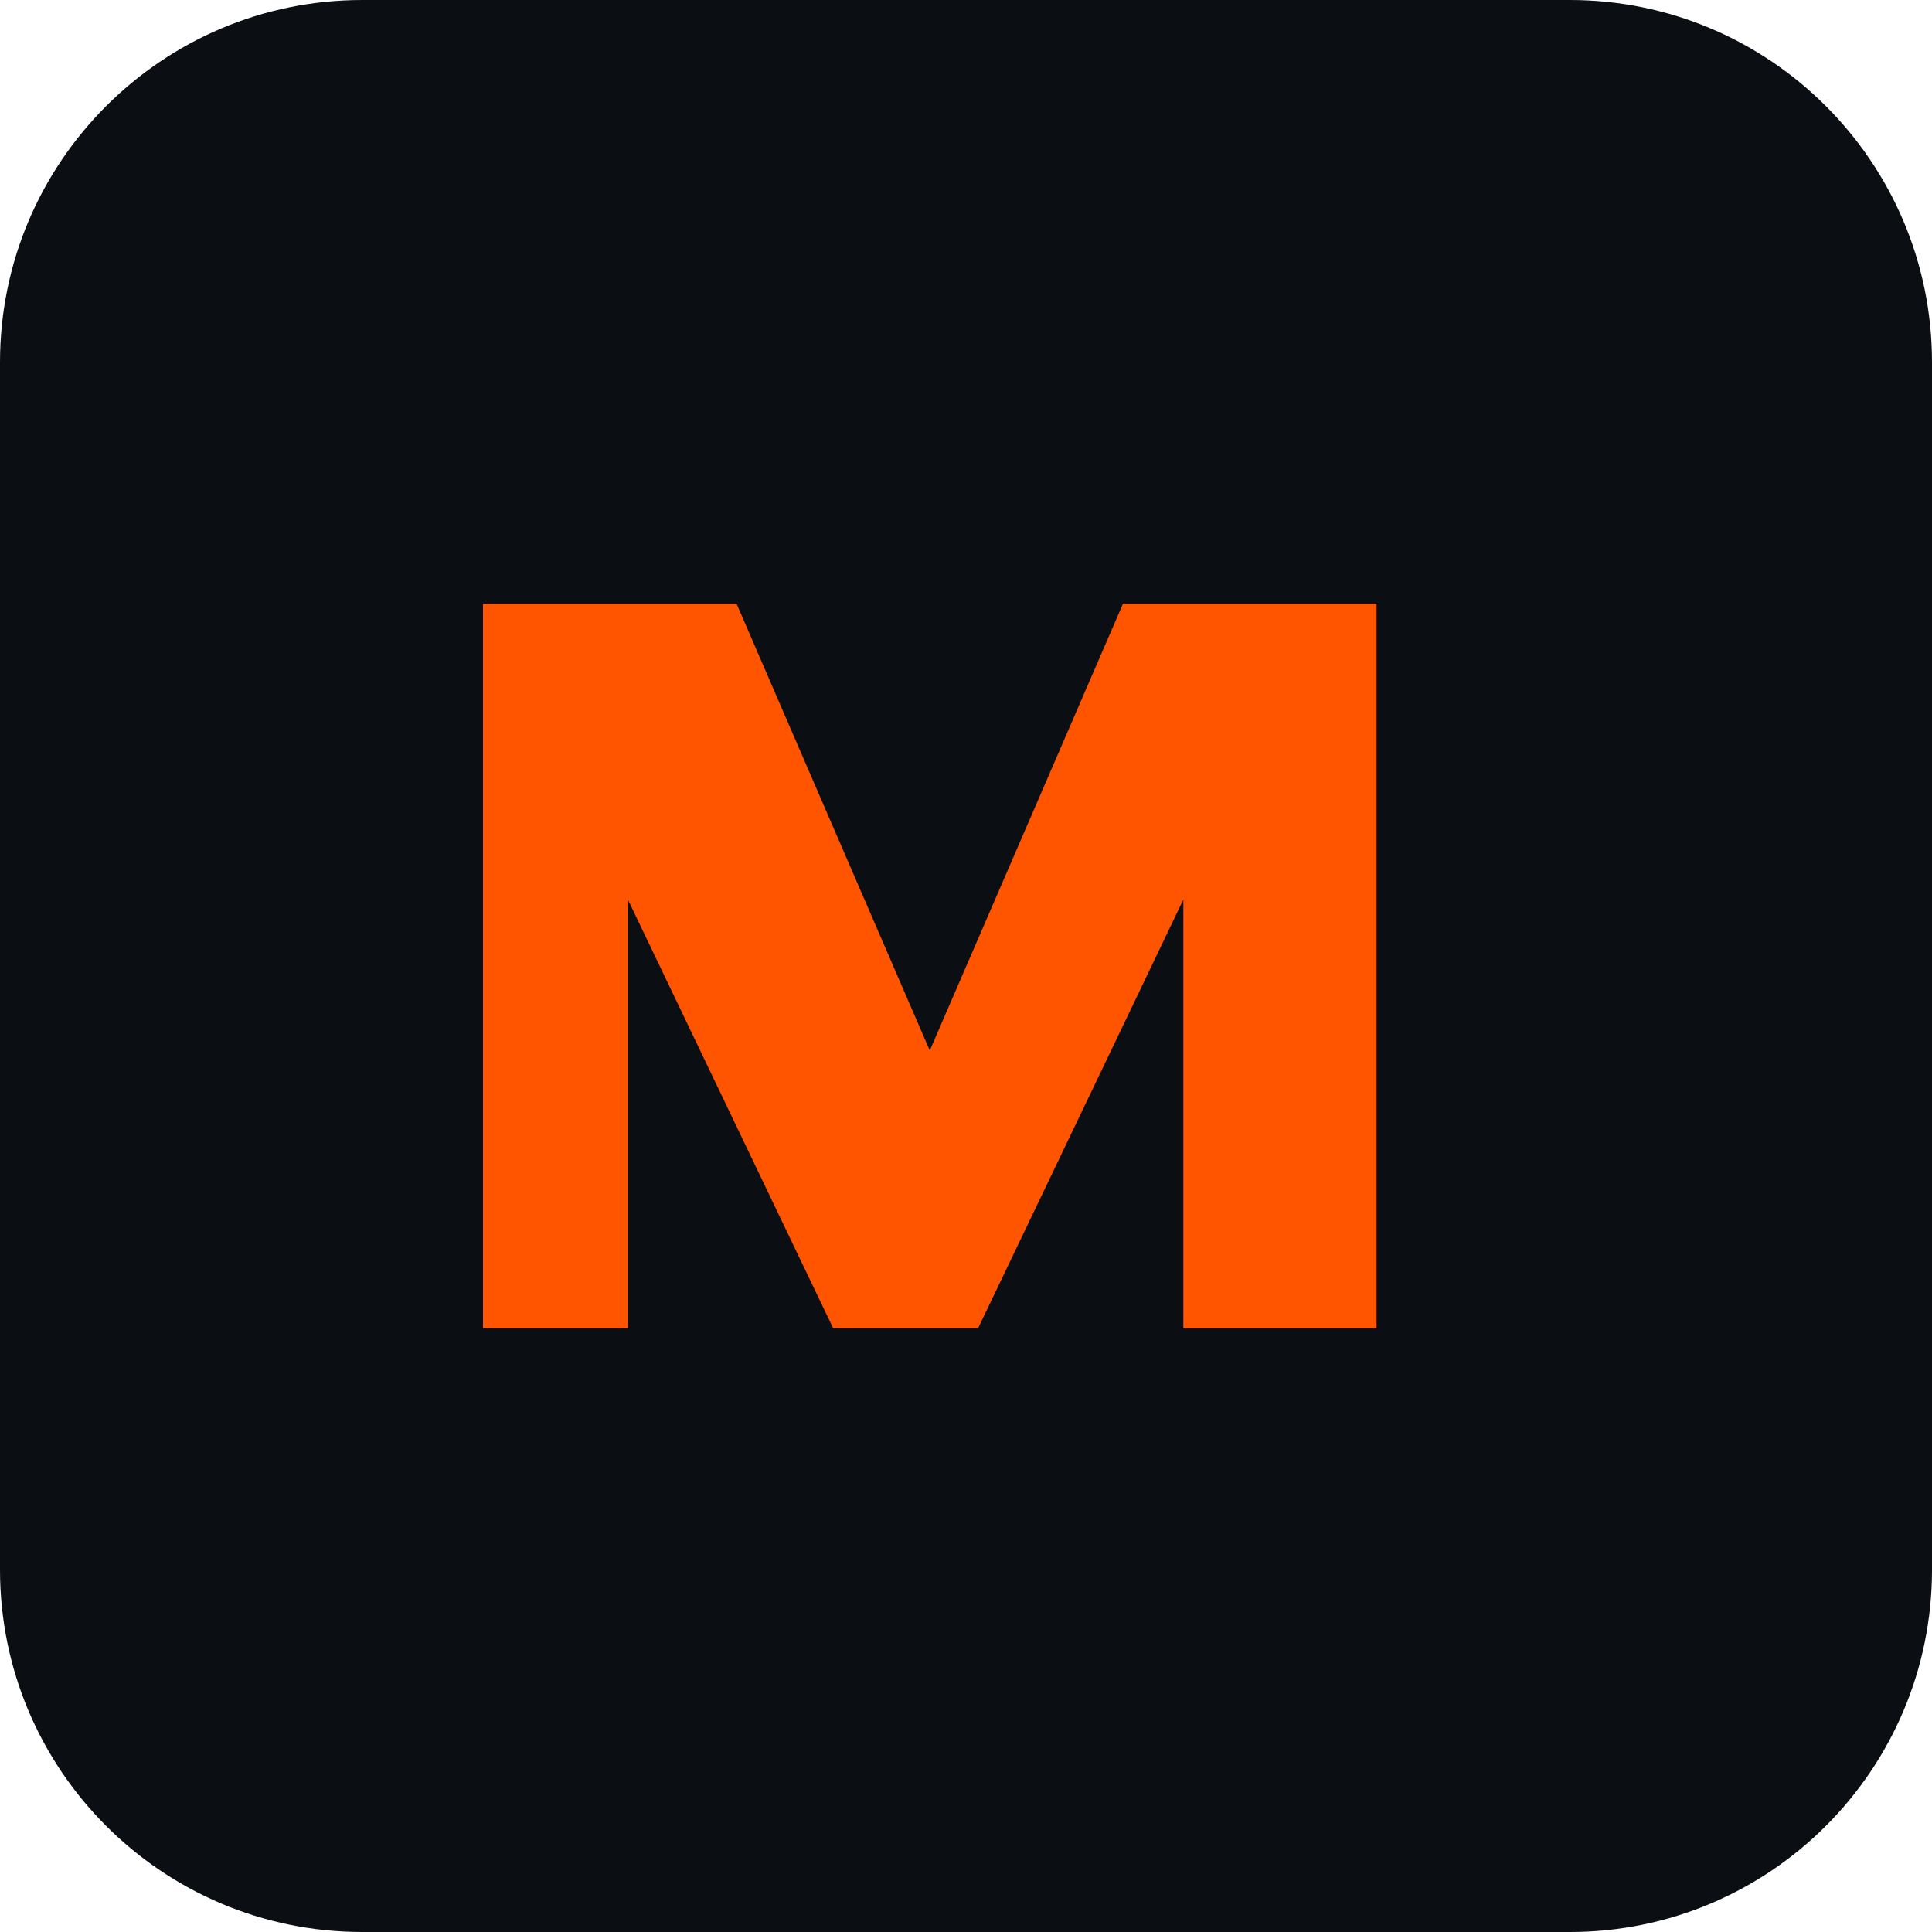
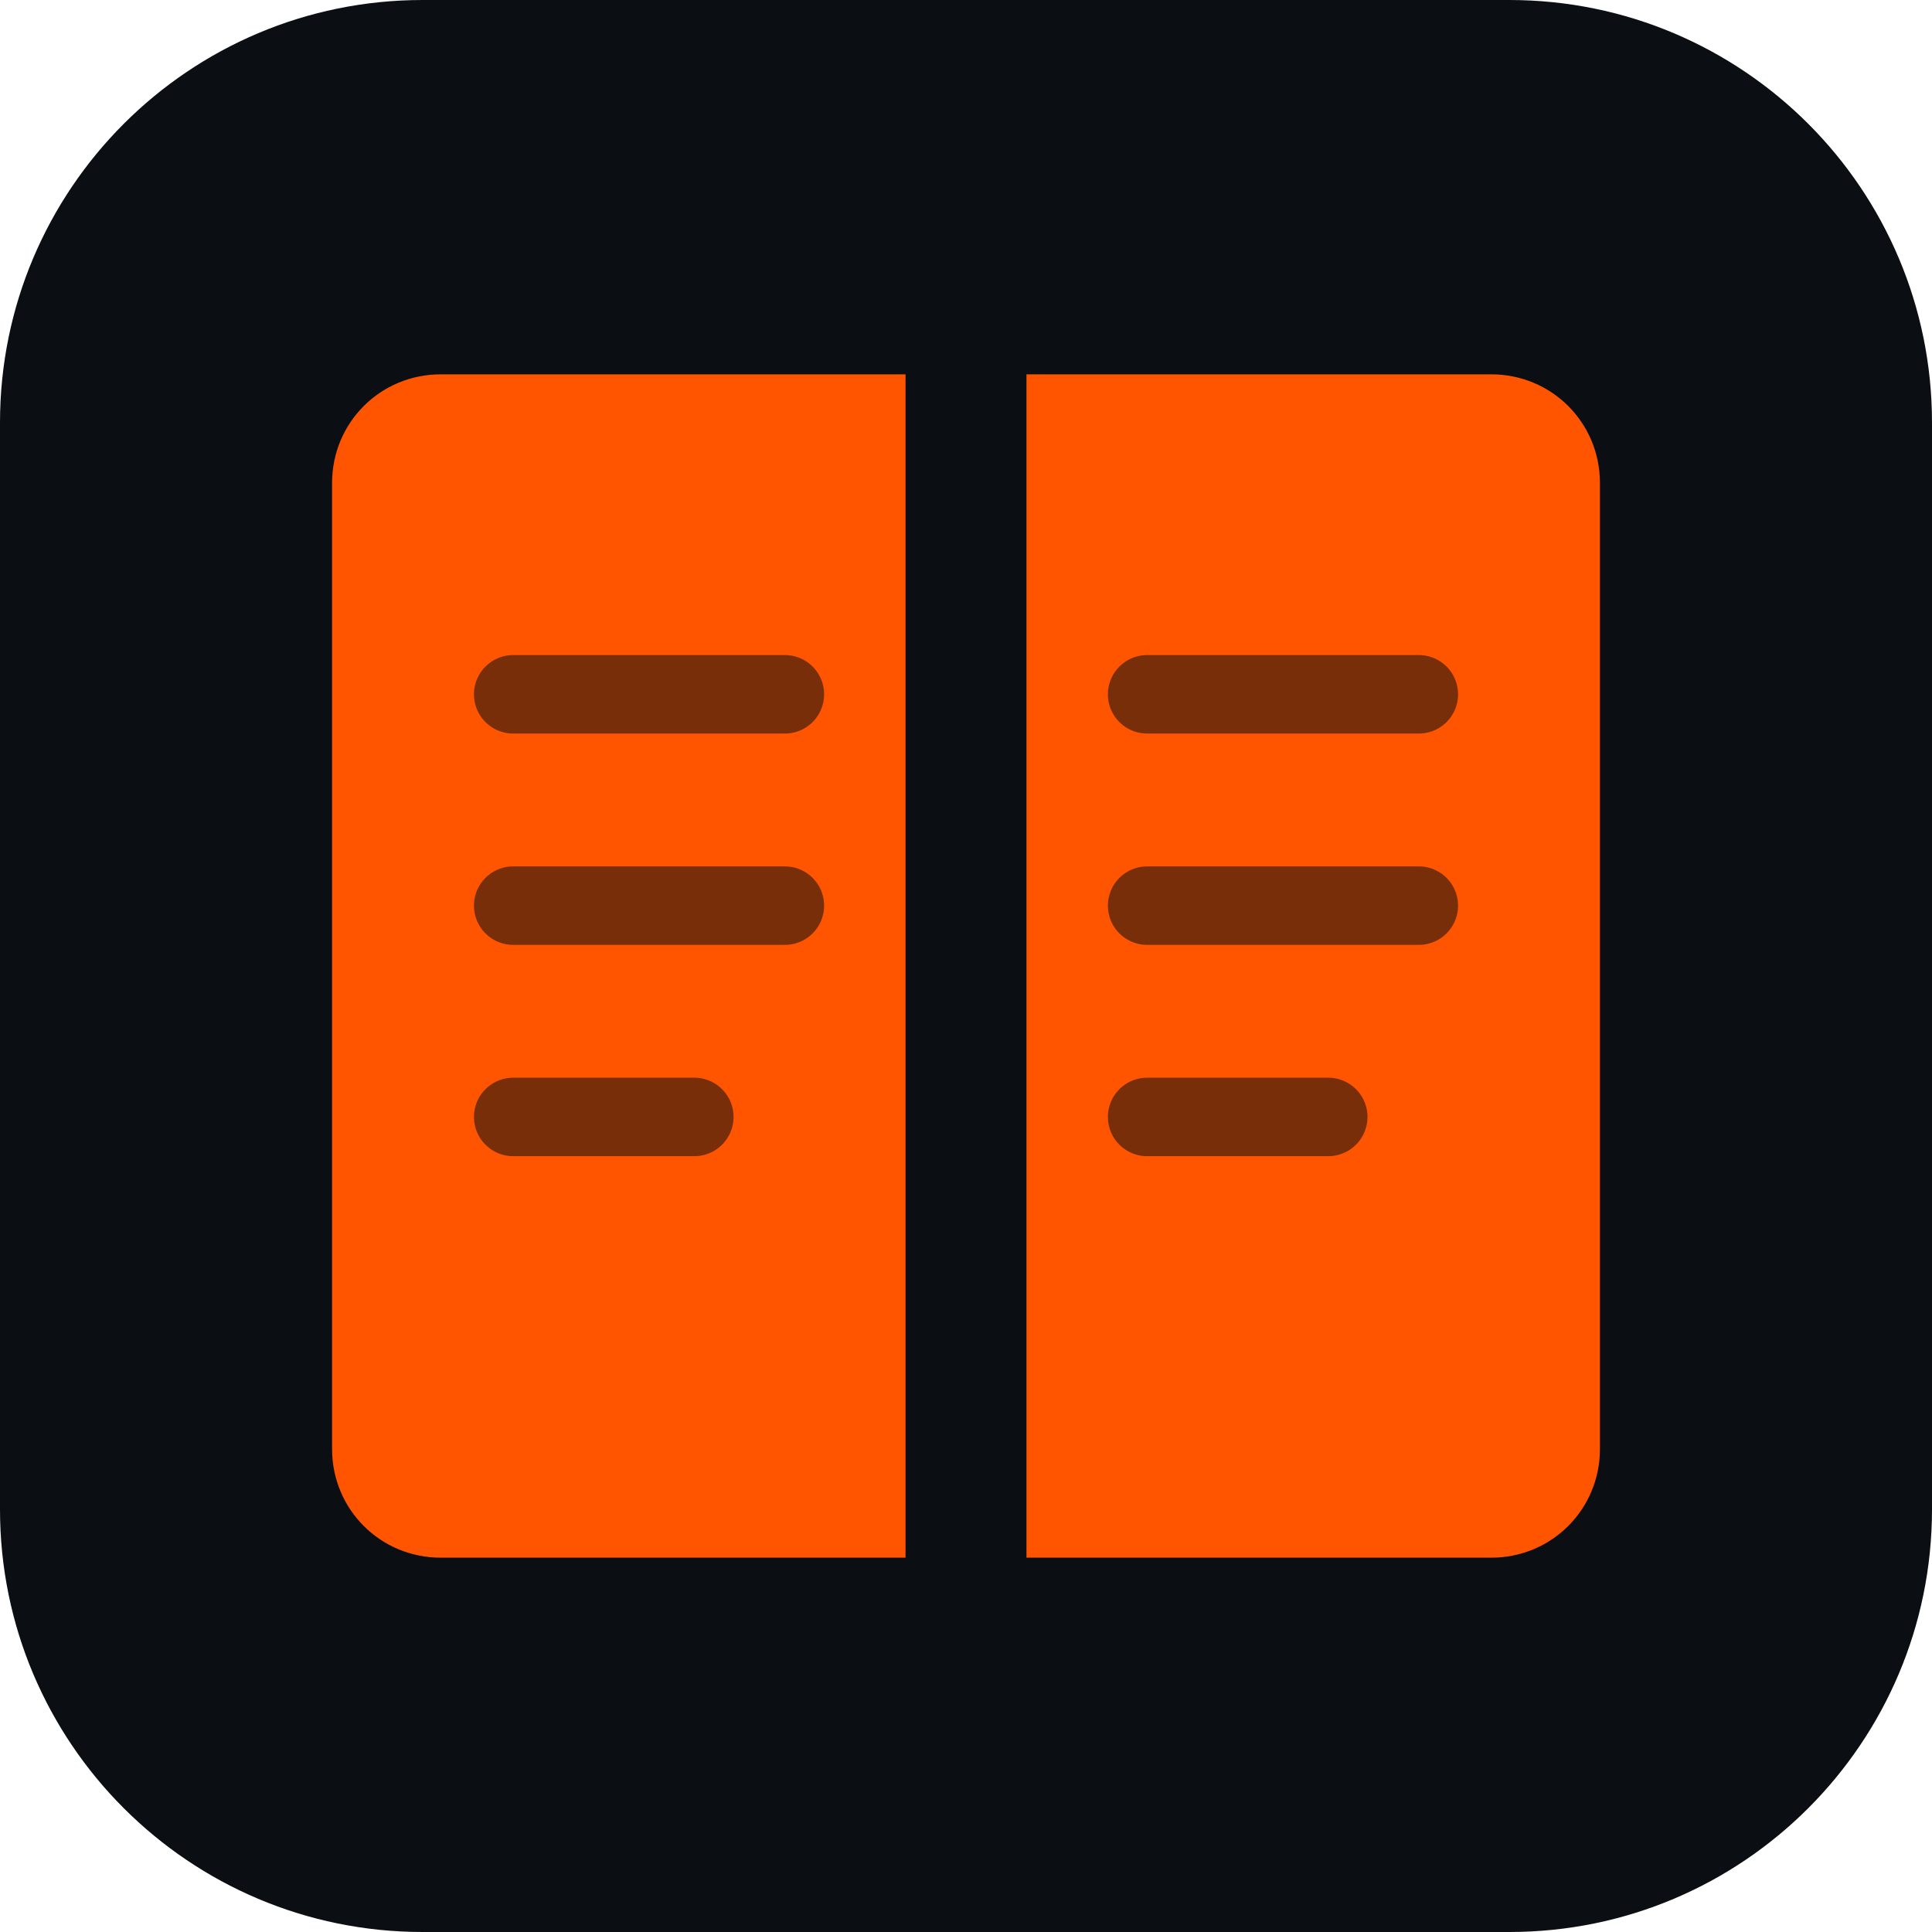
<svg xmlns="http://www.w3.org/2000/svg" viewBox="0 0 32 32" fill="none">
-   <rect width="32" height="32" rx="6" fill="#0b0e12" />
-   <path d="M8 22V10h4.2l3.2 7.4L18.6 10H22.8v12h-3.2v-7.1L16.2 22h-2.4l-3.4-7.1V22H8z" fill="#FF5500" />
+   <rect width="32" height="32" rx="7" fill="#0b0e12" />
+   <path d="M5.5 8c0-1 .8-1.8 1.8-1.8H15v19.6H7.3c-1 0-1.8-.8-1.8-1.8V8Z" fill="#FF5500" />
+   <path d="M26.5 8c0-1-.8-1.8-1.8-1.8H17v19.6h7.7c1 0 1.8-.8 1.8-1.8V8Z" fill="#FF5500" />
+   <rect x="15" y="6.2" width="2" height="19.6" fill="#0b0e12" />
+   <path d="M8.5 11.5h4.5M8.5 15h4.5M8.5 18.5h3" stroke="#0b0e12" stroke-width="1.3" stroke-linecap="round" opacity="0.55" />
+   <path d="M19 11.5h4.5M19 15h4.5M19 18.5h3" stroke="#0b0e12" stroke-width="1.3" stroke-linecap="round" opacity="0.55" />
</svg>
